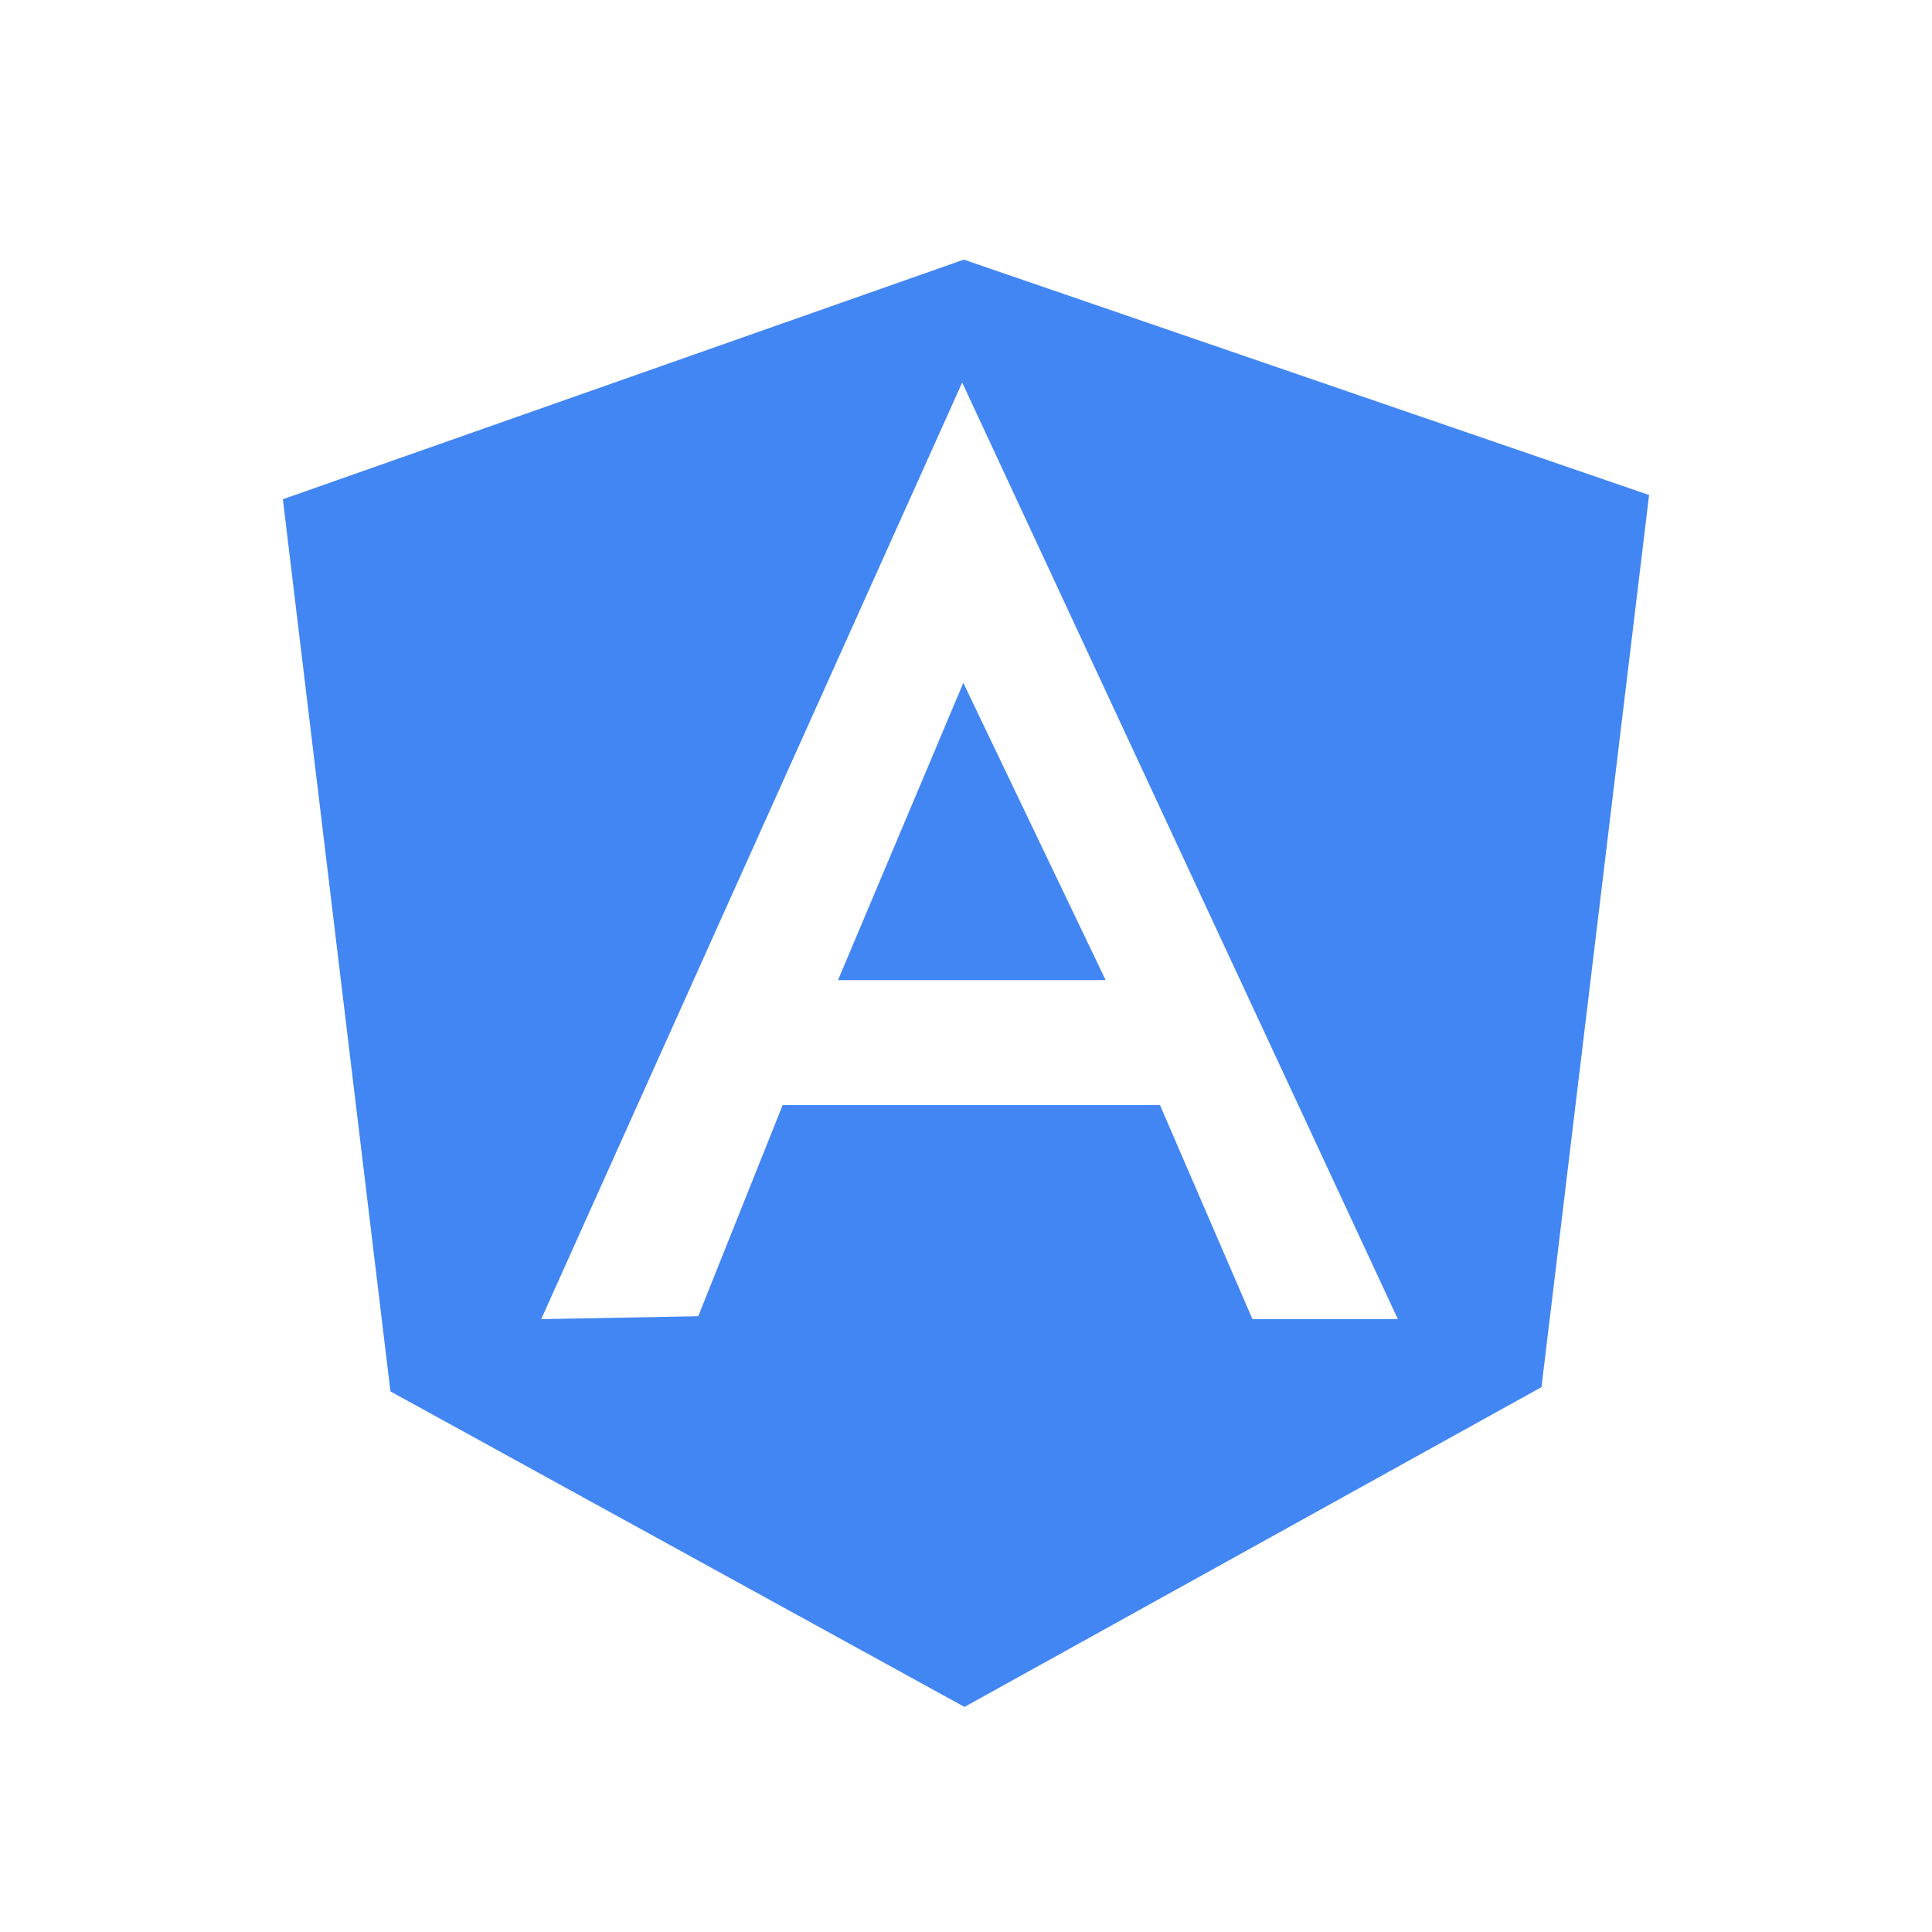
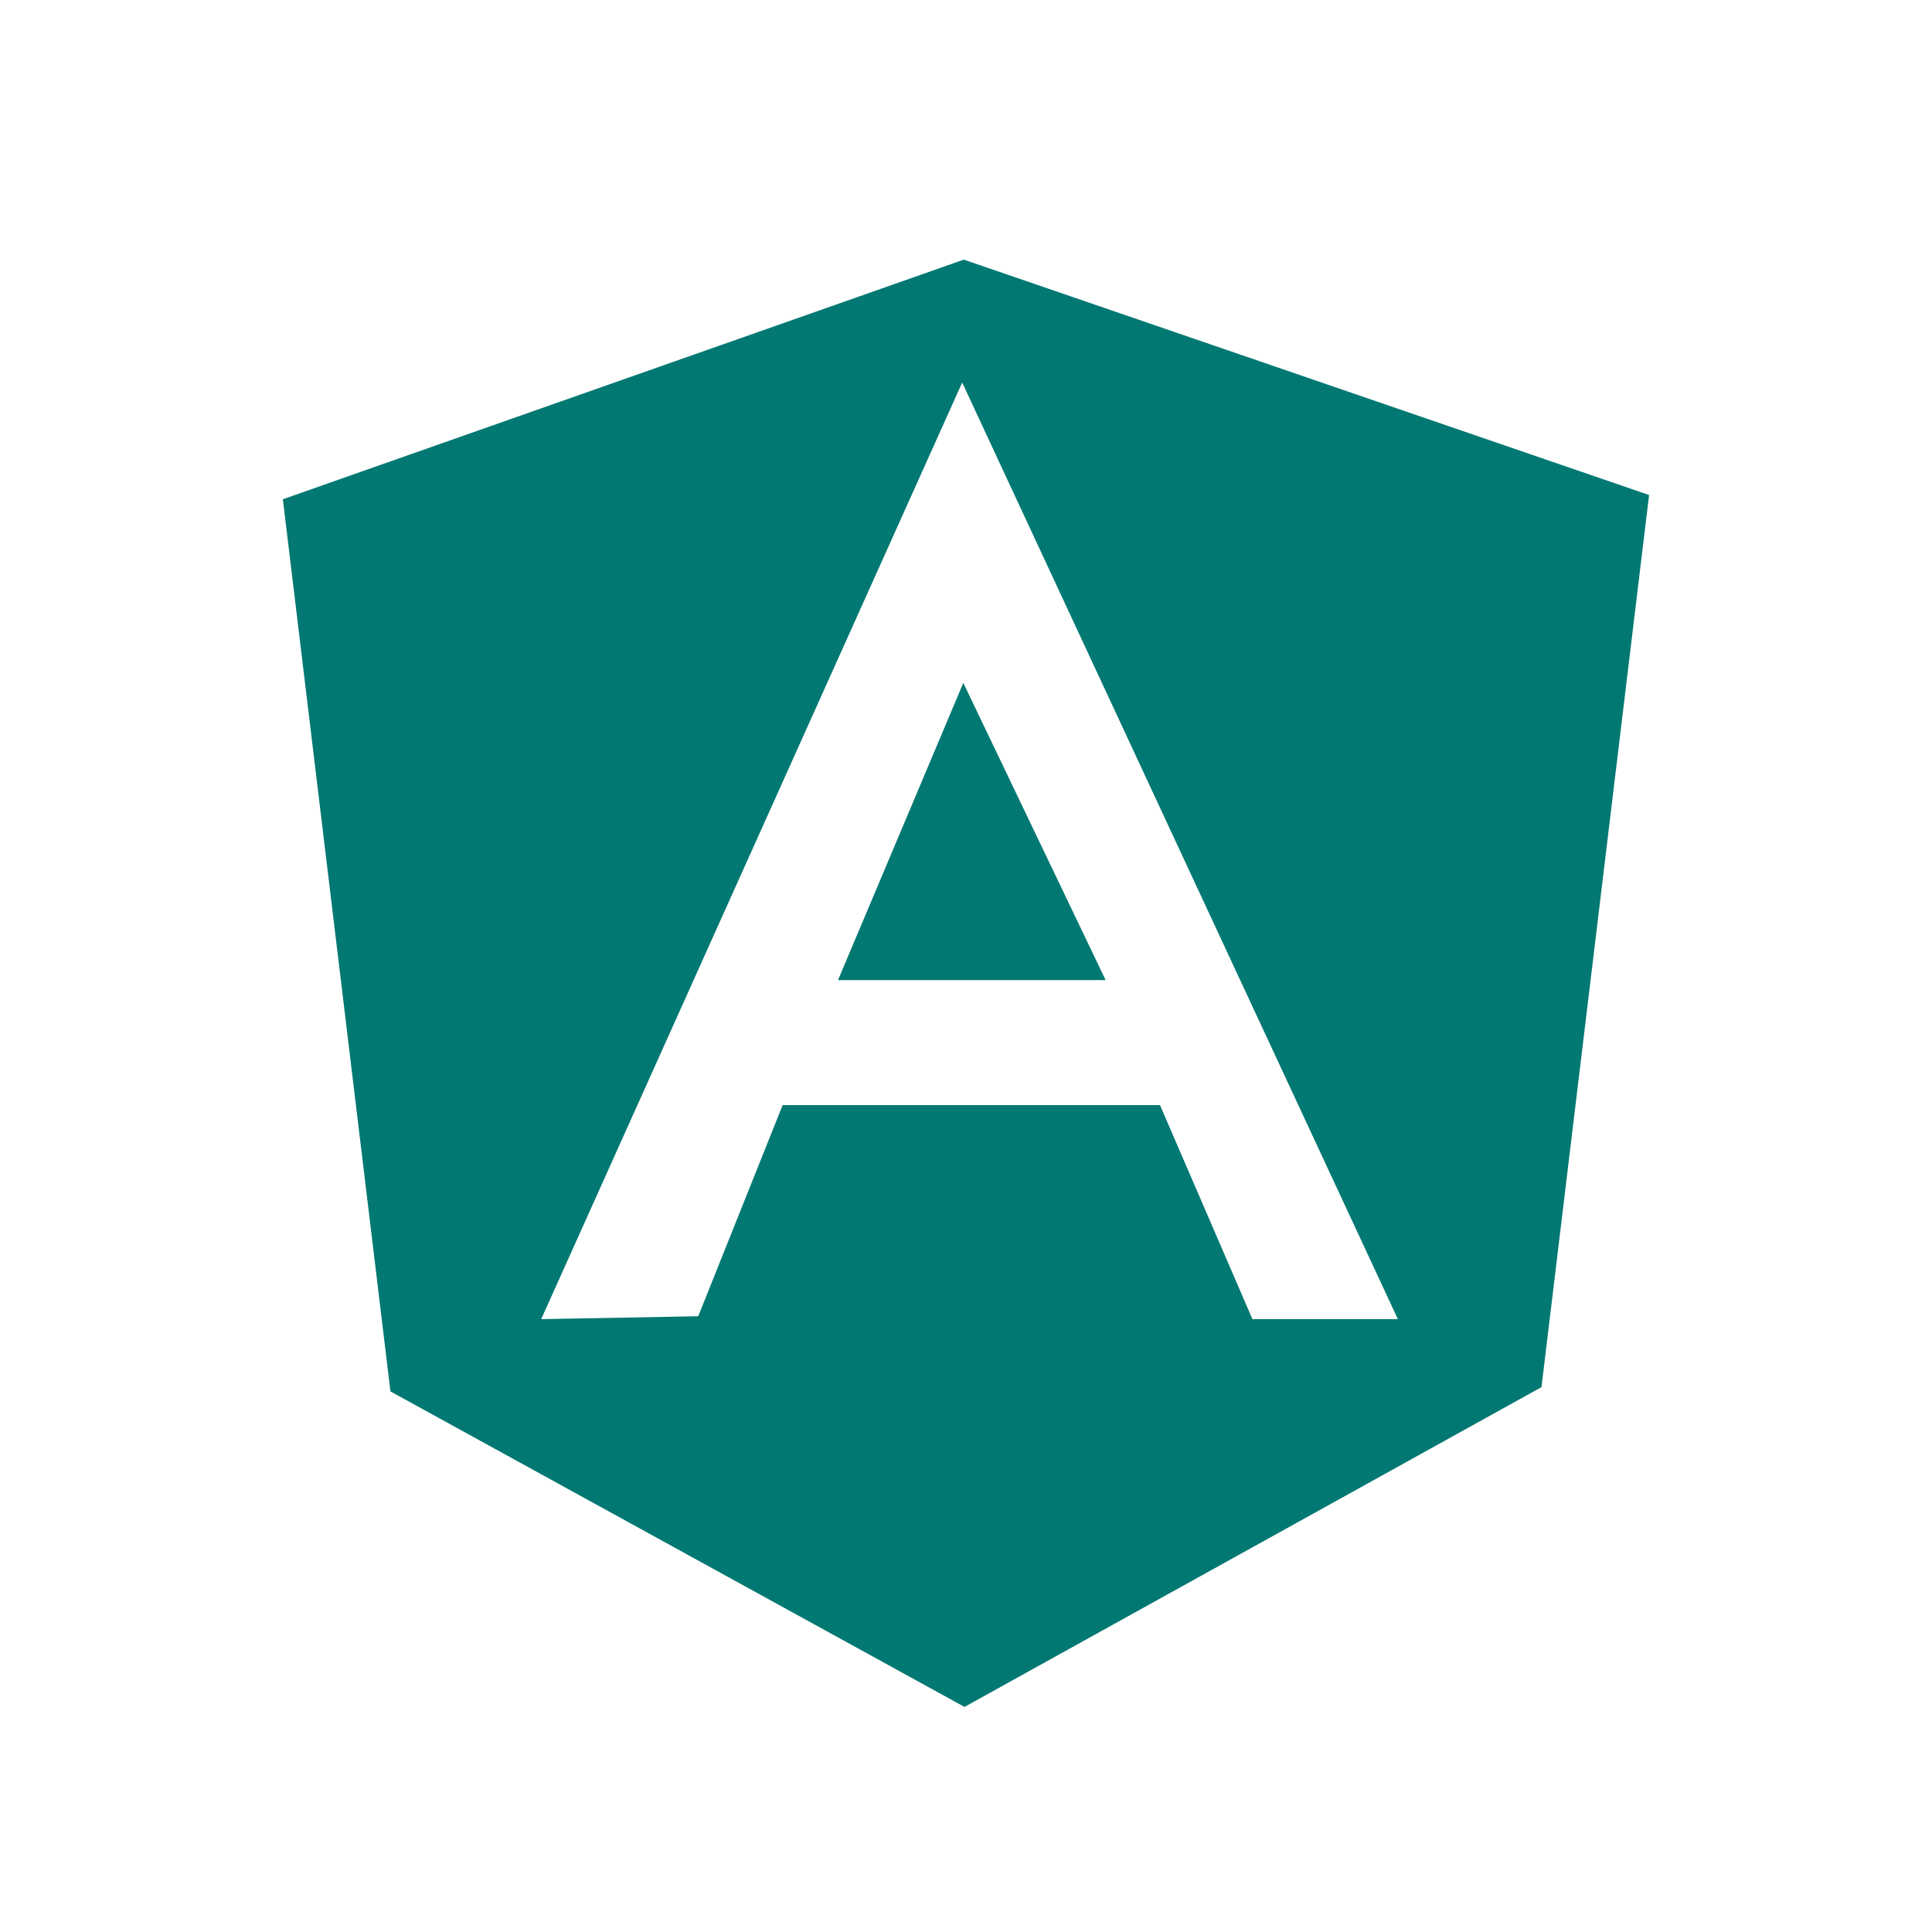
<svg xmlns="http://www.w3.org/2000/svg" version="1.1" width="32" height="32" viewBox="0 0 32 32">
-   <path fill="#4286f4" d="M15.937 11.355l-2.057 4.879h4.433l-2.358-4.924-0.019 0.044zM15.964 4.3l-11.279 3.969 1.782 14.777 9.508 5.226 9.557-5.297 1.782-14.776-11.351-3.899zM20.744 21.849l-1.531-3.545h-6.25l-1.398 3.497-2.601 0.048 6.973-15.513 7.216 15.513h-2.41z" />
+   <path fill="#027872" d="M15.937 11.355l-2.057 4.879h4.433l-2.358-4.924-0.019 0.044zM15.964 4.3l-11.279 3.969 1.782 14.777 9.508 5.226 9.557-5.297 1.782-14.776-11.351-3.899zM20.744 21.849l-1.531-3.545h-6.25l-1.398 3.497-2.601 0.048 6.973-15.513 7.216 15.513h-2.41z" />
</svg>
